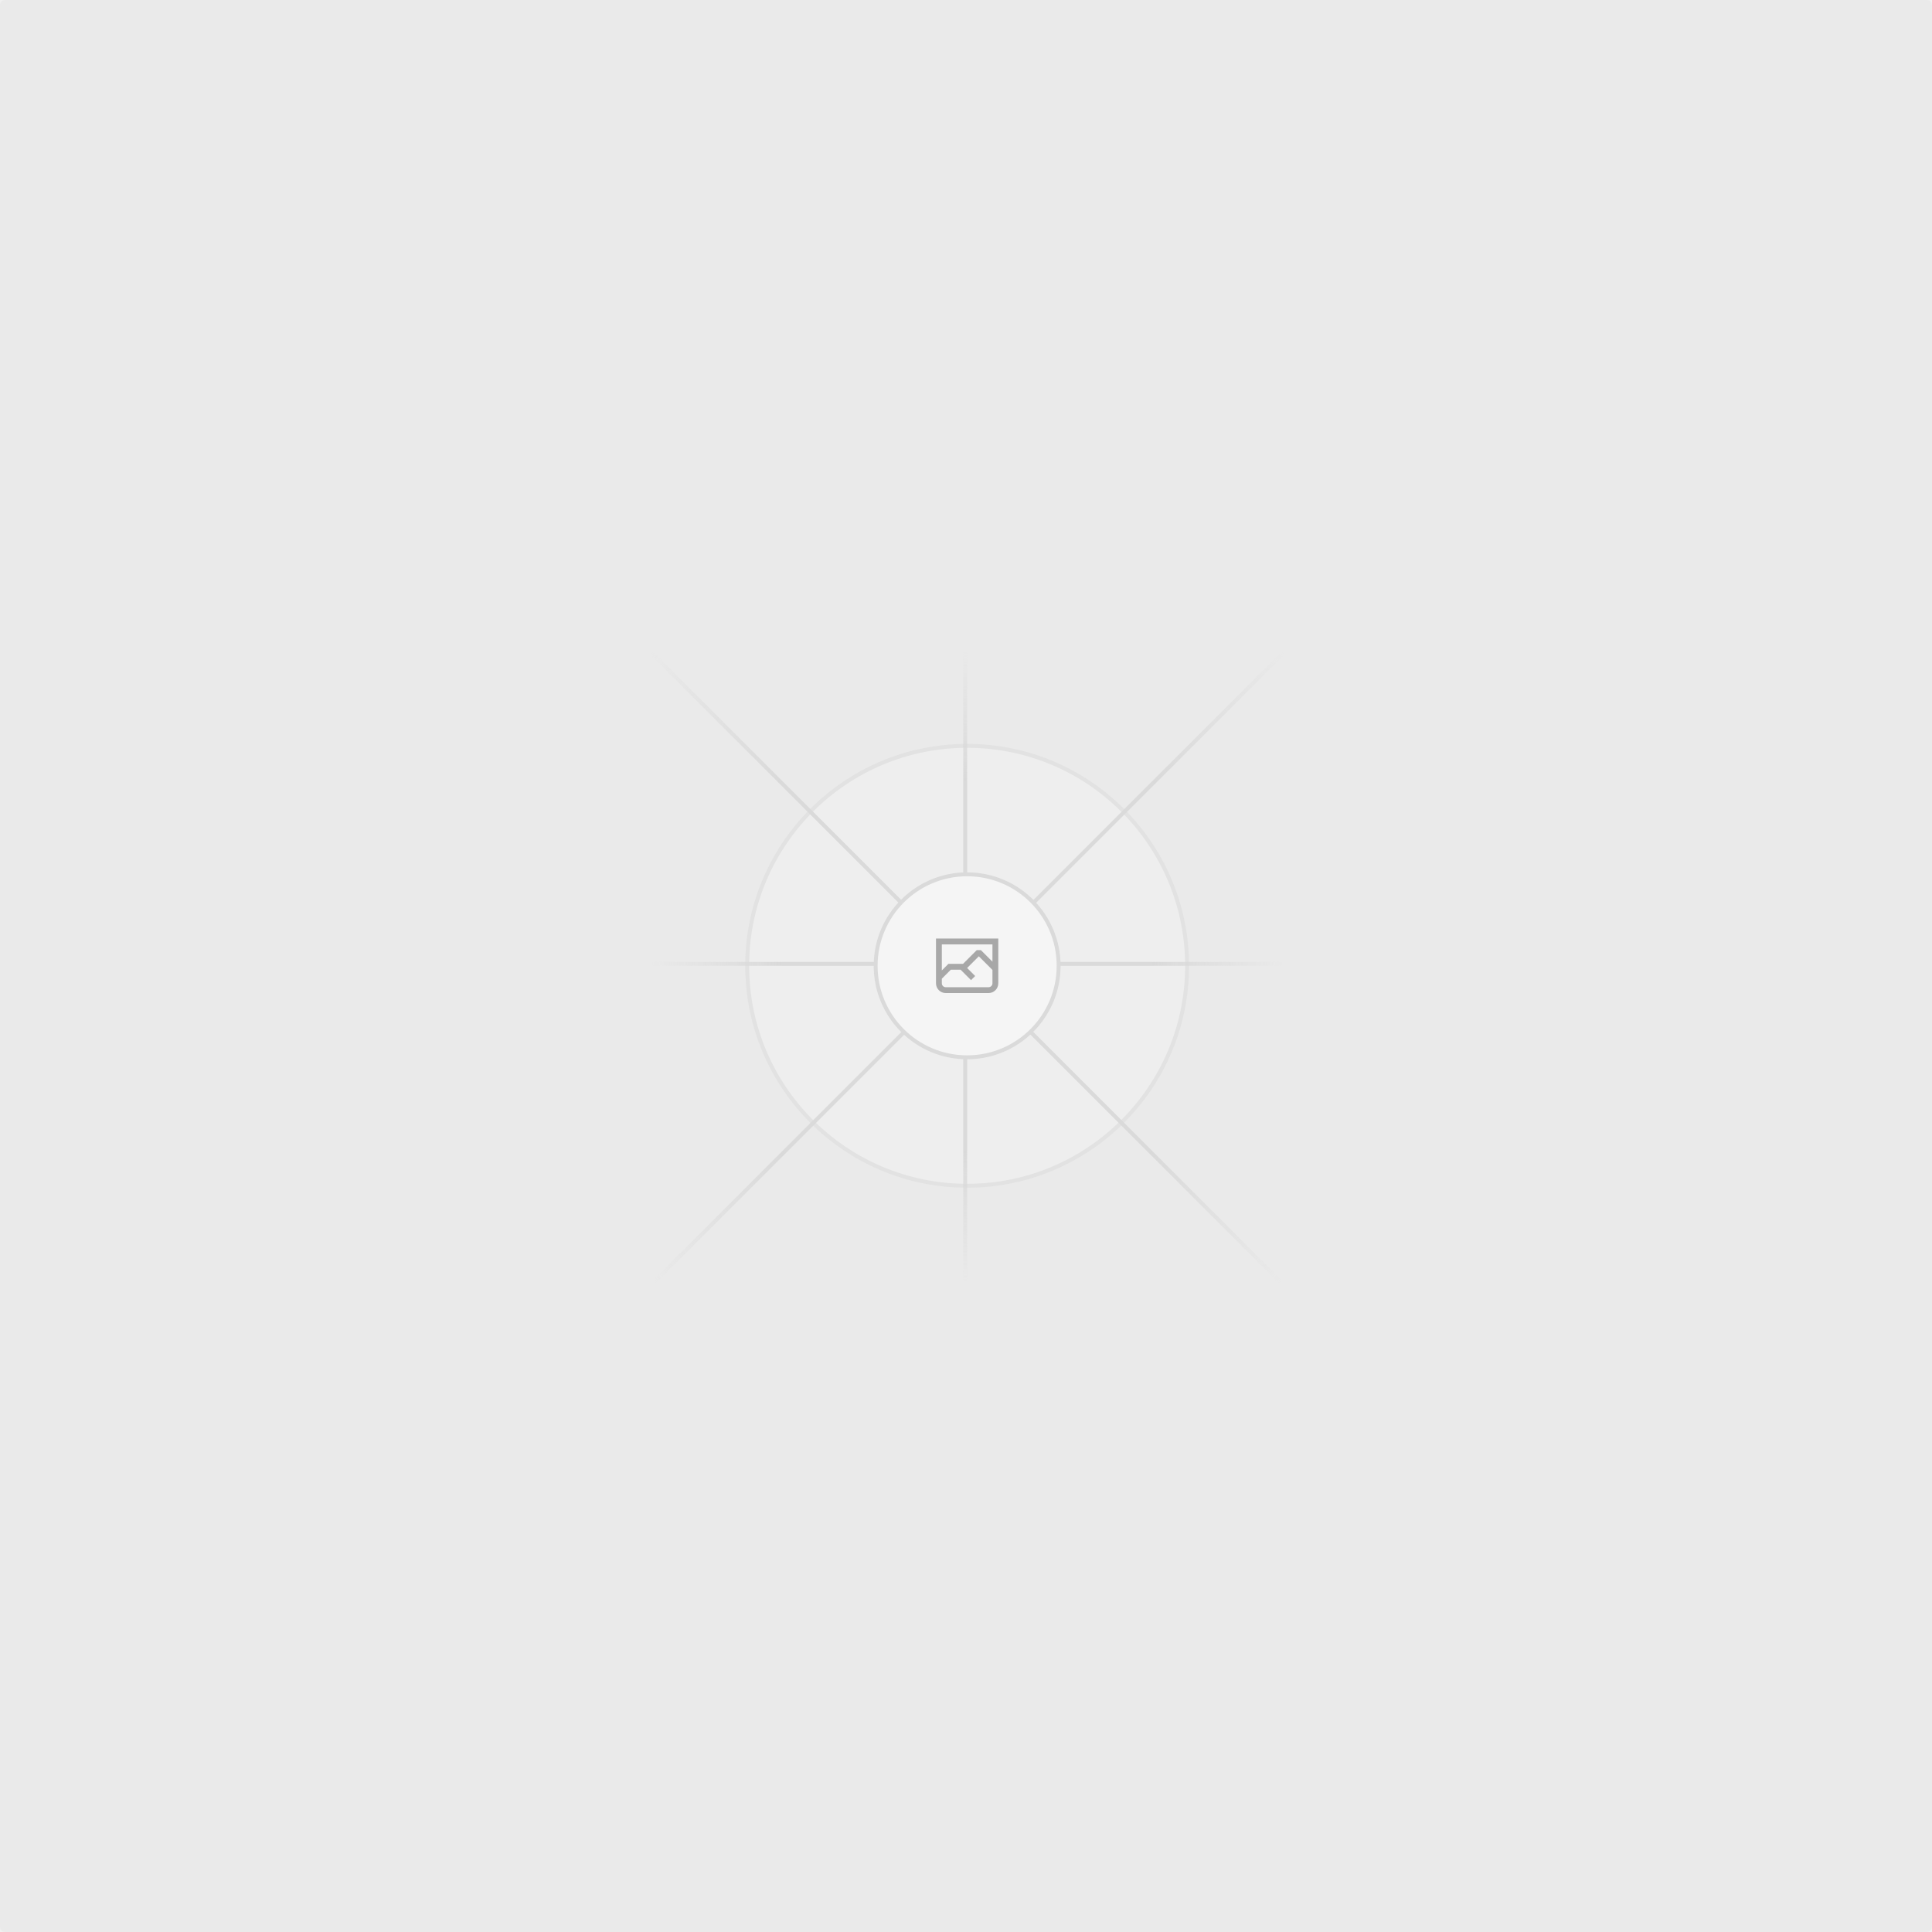
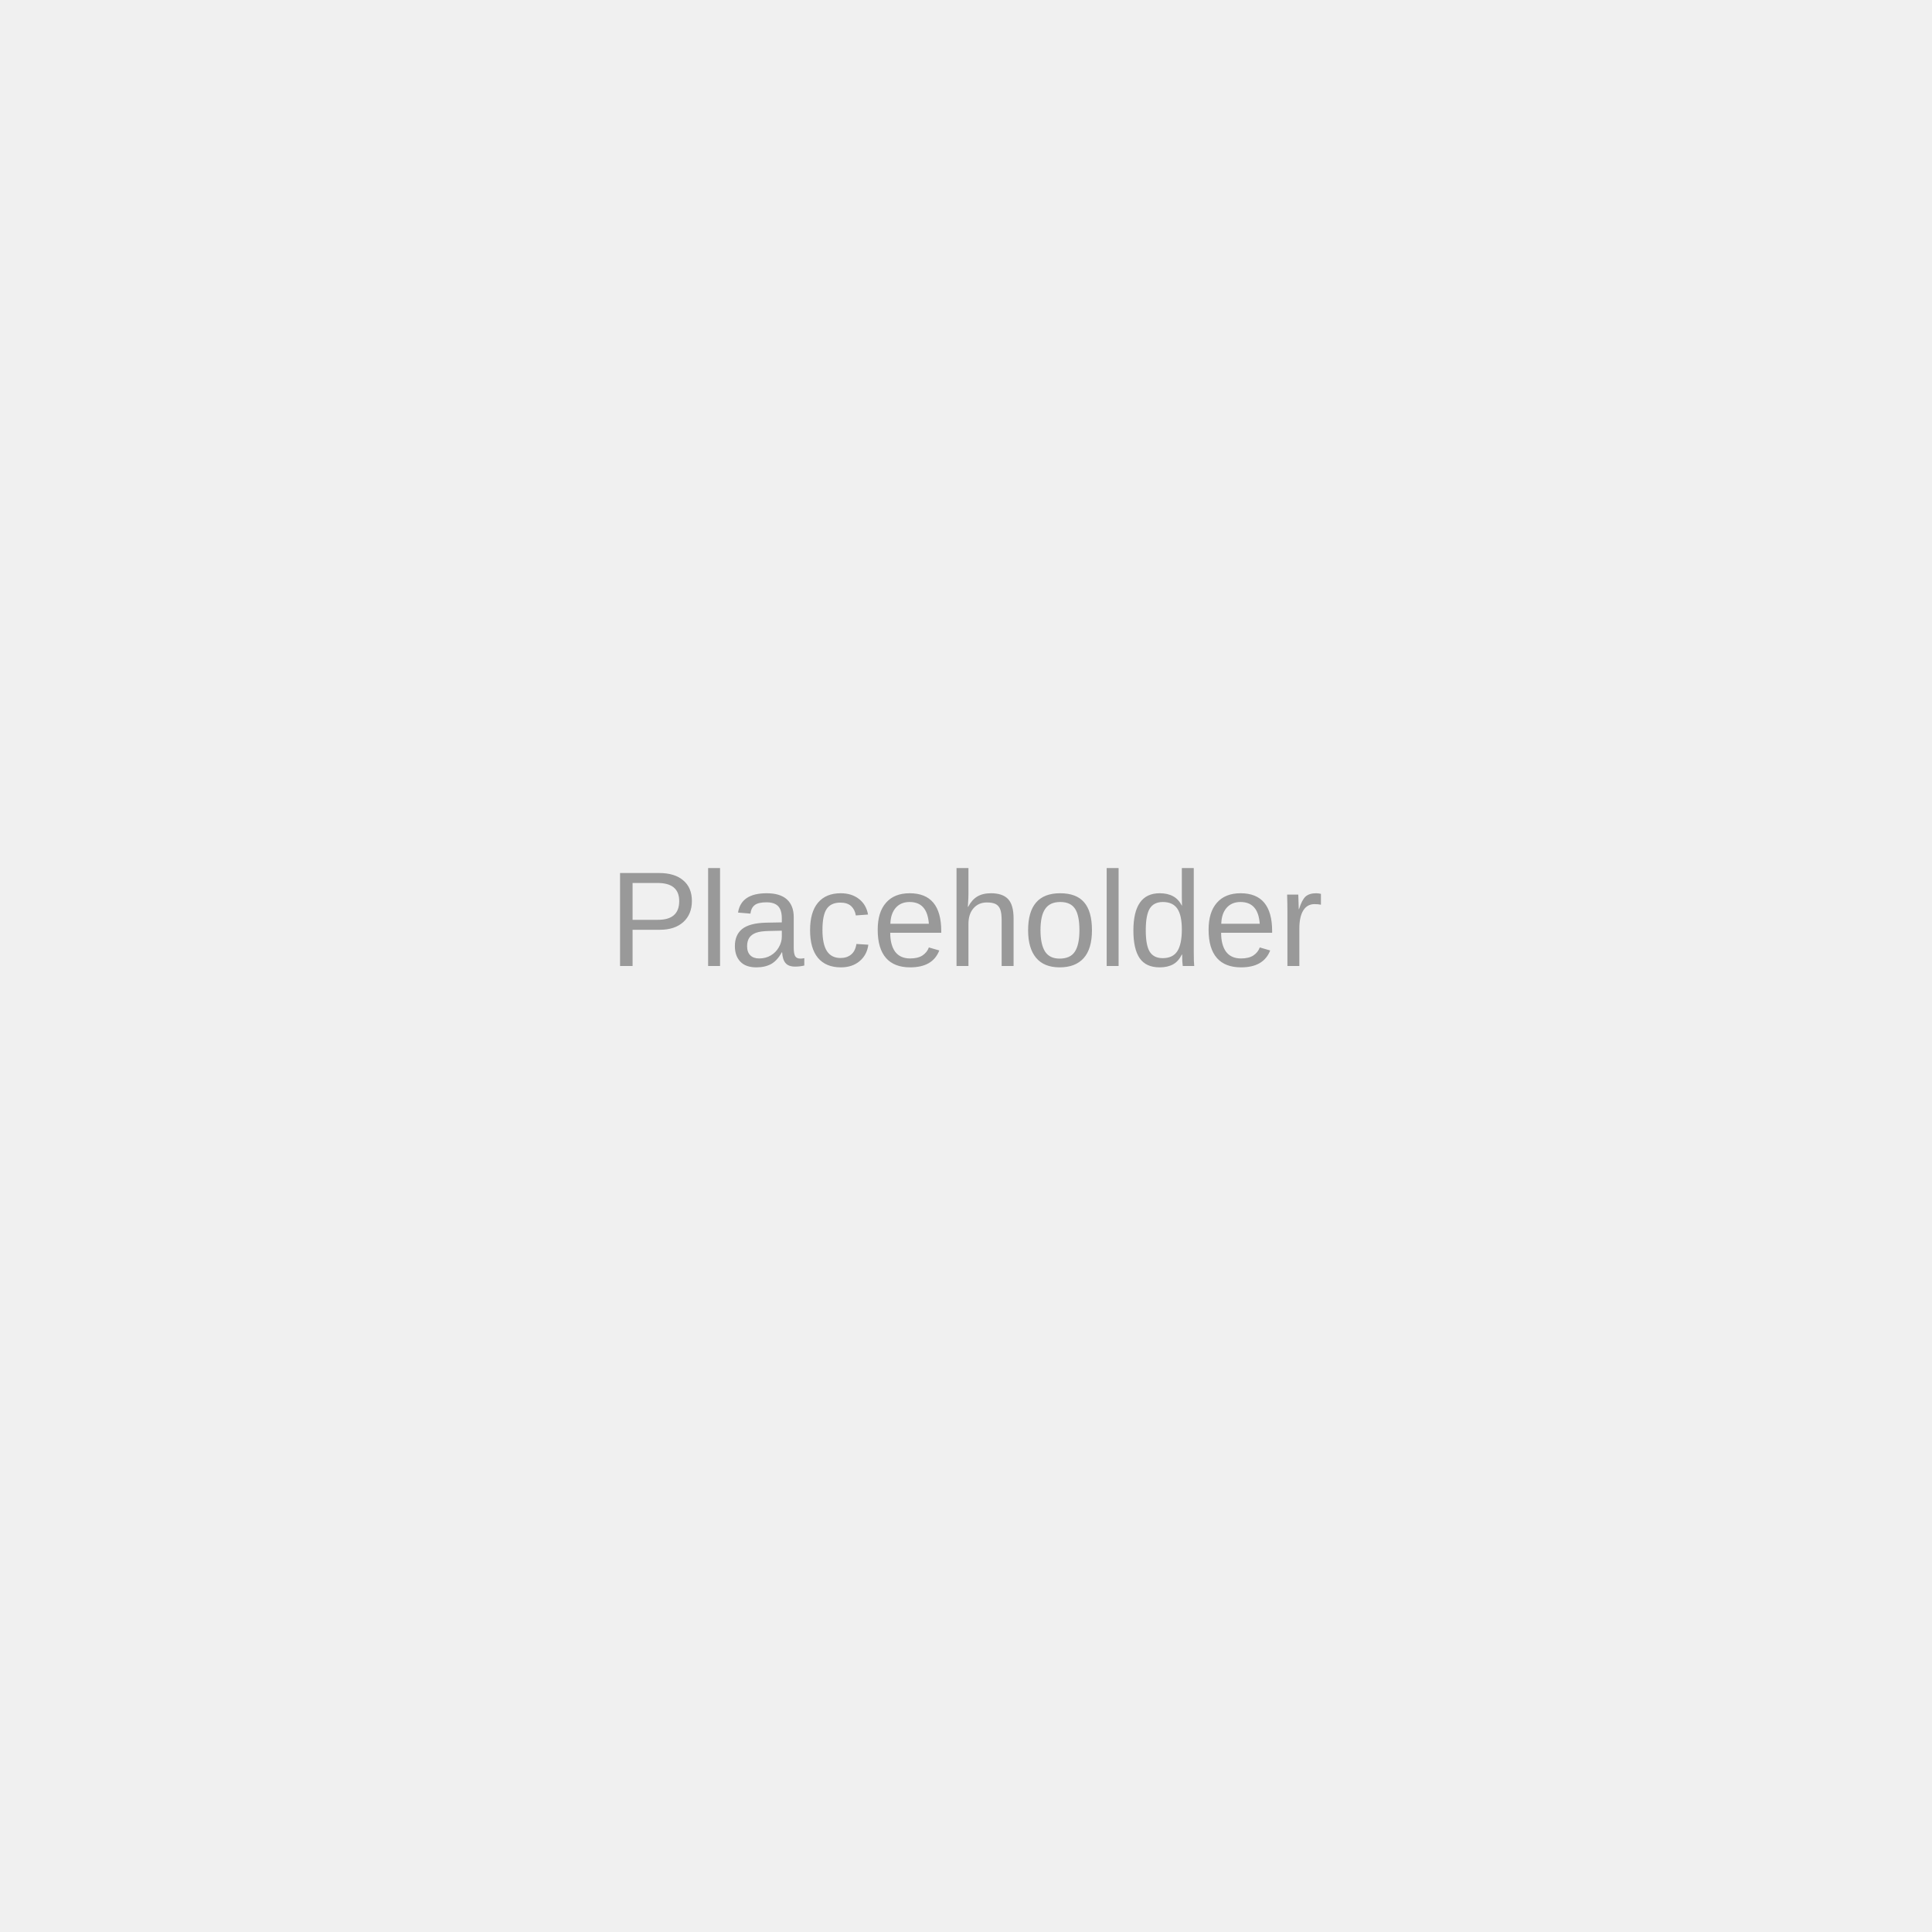
- <svg xmlns="http://www.w3.org/2000/svg" width="1200" height="1200" fill="none">
-   <rect width="1200" height="1200" fill="#EAEAEA" rx="3" />
-   <g opacity=".5">
-     <g opacity=".5">
-       <path fill="#FAFAFA" d="M600.709 736.5c-75.454 0-136.621-61.167-136.621-136.62 0-75.454 61.167-136.621 136.621-136.621 75.453 0 136.62 61.167 136.62 136.621 0 75.453-61.167 136.62-136.62 136.62Z" />
-       <path stroke="#C9C9C9" stroke-width="2.418" d="M600.709 736.5c-75.454 0-136.621-61.167-136.621-136.62 0-75.454 61.167-136.621 136.621-136.621 75.453 0 136.62 61.167 136.62 136.621 0 75.453-61.167 136.62-136.62 136.62Z" />
-     </g>
-     <path stroke="url(#a)" stroke-width="2.418" d="M0-1.209h553.581" transform="scale(1 -1) rotate(45 1163.11 91.165)" />
-     <path stroke="url(#b)" stroke-width="2.418" d="M404.846 598.671h391.726" />
-     <path stroke="url(#c)" stroke-width="2.418" d="M599.5 795.742V404.017" />
-     <path stroke="url(#d)" stroke-width="2.418" d="m795.717 796.597-391.441-391.44" />
-     <path fill="#fff" d="M600.709 656.704c-31.384 0-56.825-25.441-56.825-56.824 0-31.384 25.441-56.825 56.825-56.825 31.383 0 56.824 25.441 56.824 56.825 0 31.383-25.441 56.824-56.824 56.824Z" />
-     <g clip-path="url(#e)">
-       <path fill="#666" fill-rule="evenodd" d="M616.426 586.58h-31.434v16.176l3.553-3.554.531-.531h9.068l.074-.074 8.463-8.463h2.565l7.18 7.181V586.58Zm-15.715 14.654 3.698 3.699 1.283 1.282-2.565 2.565-1.282-1.283-5.2-5.199h-6.066l-5.514 5.514-.073.073v2.876a2.418 2.418 0 0 0 2.418 2.418h26.598a2.418 2.418 0 0 0 2.418-2.418v-8.317l-8.463-8.463-7.181 7.181-.071.072Zm-19.347 5.442v4.085a6.045 6.045 0 0 0 6.046 6.045h26.598a6.044 6.044 0 0 0 6.045-6.045v-7.108l1.356-1.355-1.282-1.283-.074-.073v-17.989h-38.689v23.43l-.146.146.146.147Z" clip-rule="evenodd" />
-     </g>
-     <path stroke="#C9C9C9" stroke-width="2.418" d="M600.709 656.704c-31.384 0-56.825-25.441-56.825-56.824 0-31.384 25.441-56.825 56.825-56.825 31.383 0 56.824 25.441 56.824 56.825 0 31.383-25.441 56.824-56.824 56.824Z" />
-   </g>
-   <defs>
-     <linearGradient id="a" x1="554.061" x2="-.48" y1=".083" y2=".087" gradientUnits="userSpaceOnUse">
-       <stop stop-color="#C9C9C9" stop-opacity="0" />
-       <stop offset=".208" stop-color="#C9C9C9" />
-       <stop offset=".792" stop-color="#C9C9C9" />
-       <stop offset="1" stop-color="#C9C9C9" stop-opacity="0" />
-     </linearGradient>
-     <linearGradient id="b" x1="796.912" x2="404.507" y1="599.963" y2="599.965" gradientUnits="userSpaceOnUse">
-       <stop stop-color="#C9C9C9" stop-opacity="0" />
-       <stop offset=".208" stop-color="#C9C9C9" />
-       <stop offset=".792" stop-color="#C9C9C9" />
-       <stop offset="1" stop-color="#C9C9C9" stop-opacity="0" />
-     </linearGradient>
-     <linearGradient id="c" x1="600.792" x2="600.794" y1="403.677" y2="796.082" gradientUnits="userSpaceOnUse">
-       <stop stop-color="#C9C9C9" stop-opacity="0" />
-       <stop offset=".208" stop-color="#C9C9C9" />
-       <stop offset=".792" stop-color="#C9C9C9" />
-       <stop offset="1" stop-color="#C9C9C9" stop-opacity="0" />
-     </linearGradient>
-     <linearGradient id="d" x1="404.85" x2="796.972" y1="403.903" y2="796.02" gradientUnits="userSpaceOnUse">
-       <stop stop-color="#C9C9C9" stop-opacity="0" />
-       <stop offset=".208" stop-color="#C9C9C9" />
-       <stop offset=".792" stop-color="#C9C9C9" />
-       <stop offset="1" stop-color="#C9C9C9" stop-opacity="0" />
-     </linearGradient>
-     <clipPath id="e">
-       <path fill="#fff" d="M581.364 580.535h38.689v38.689h-38.689z" />
-     </clipPath>
-   </defs>
+ <svg xmlns="http://www.w3.org/2000/svg" width="200" height="200" viewBox="0 0 200 200">
+   <rect width="200" height="200" fill="#f0f0f0" />
+   <text x="100" y="100" font-family="Arial" font-size="14" text-anchor="middle" fill="#999">Placeholder</text>
</svg>
